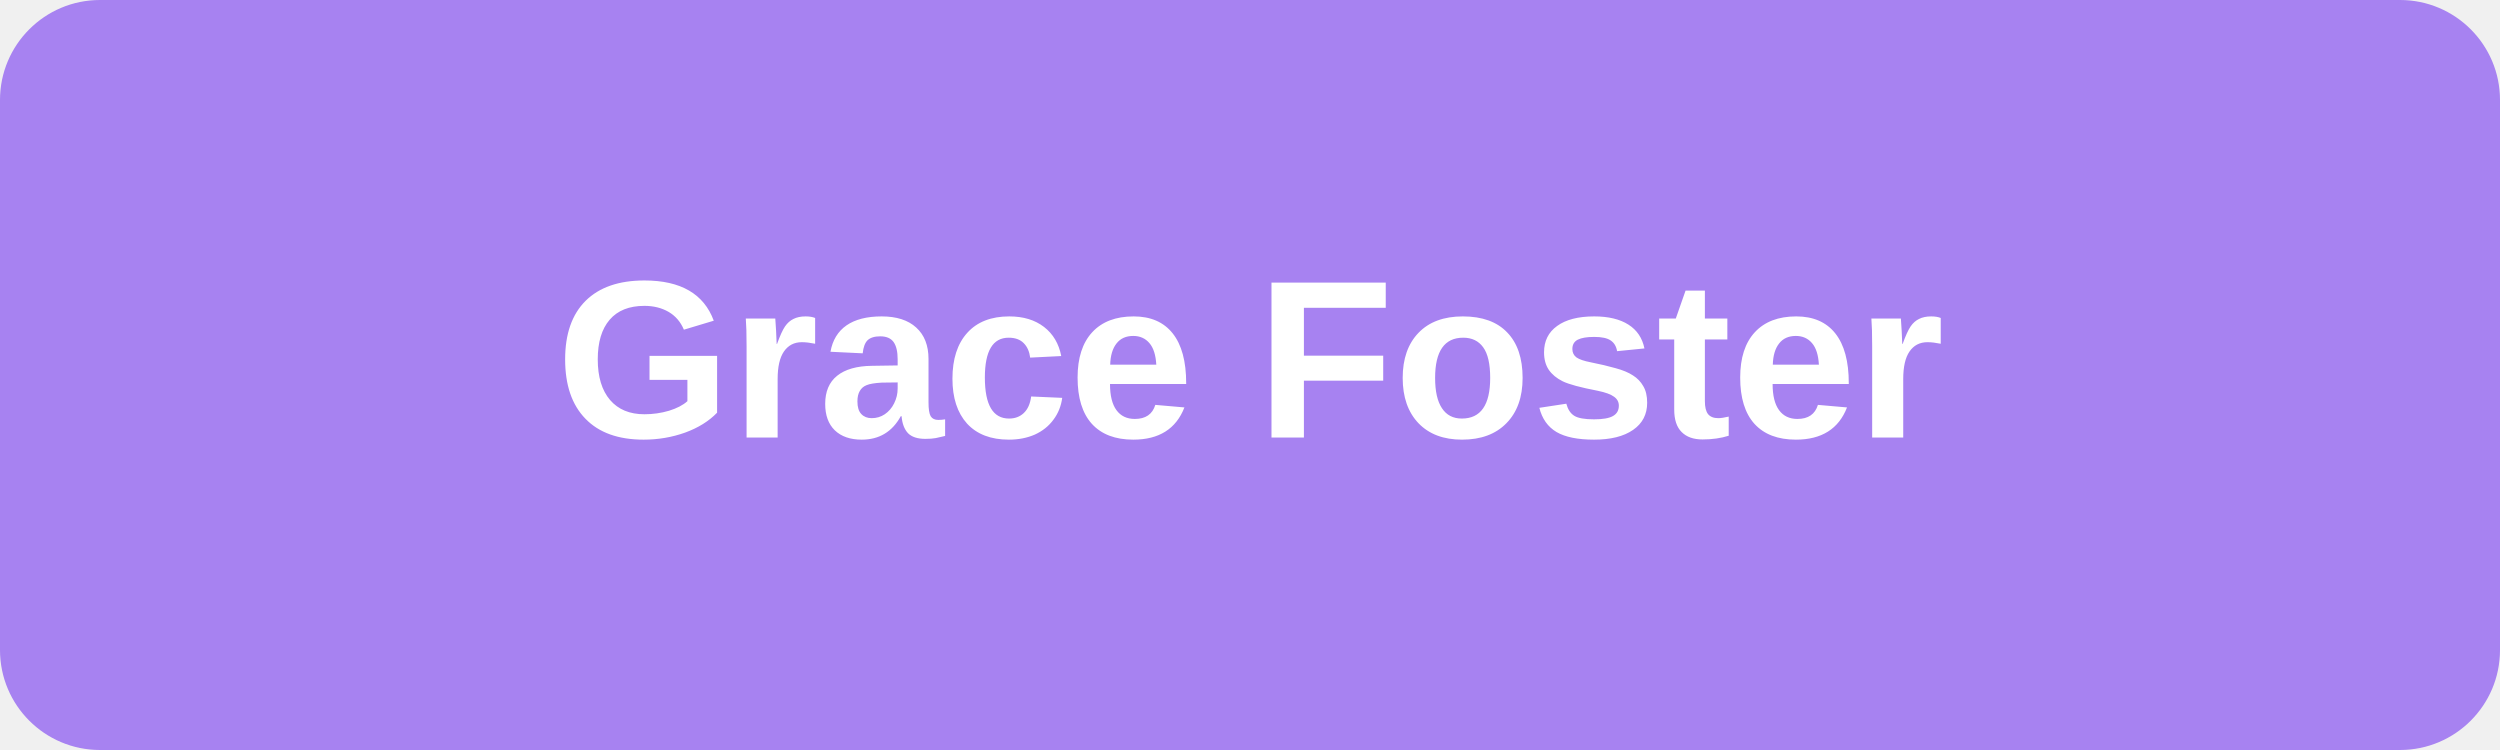
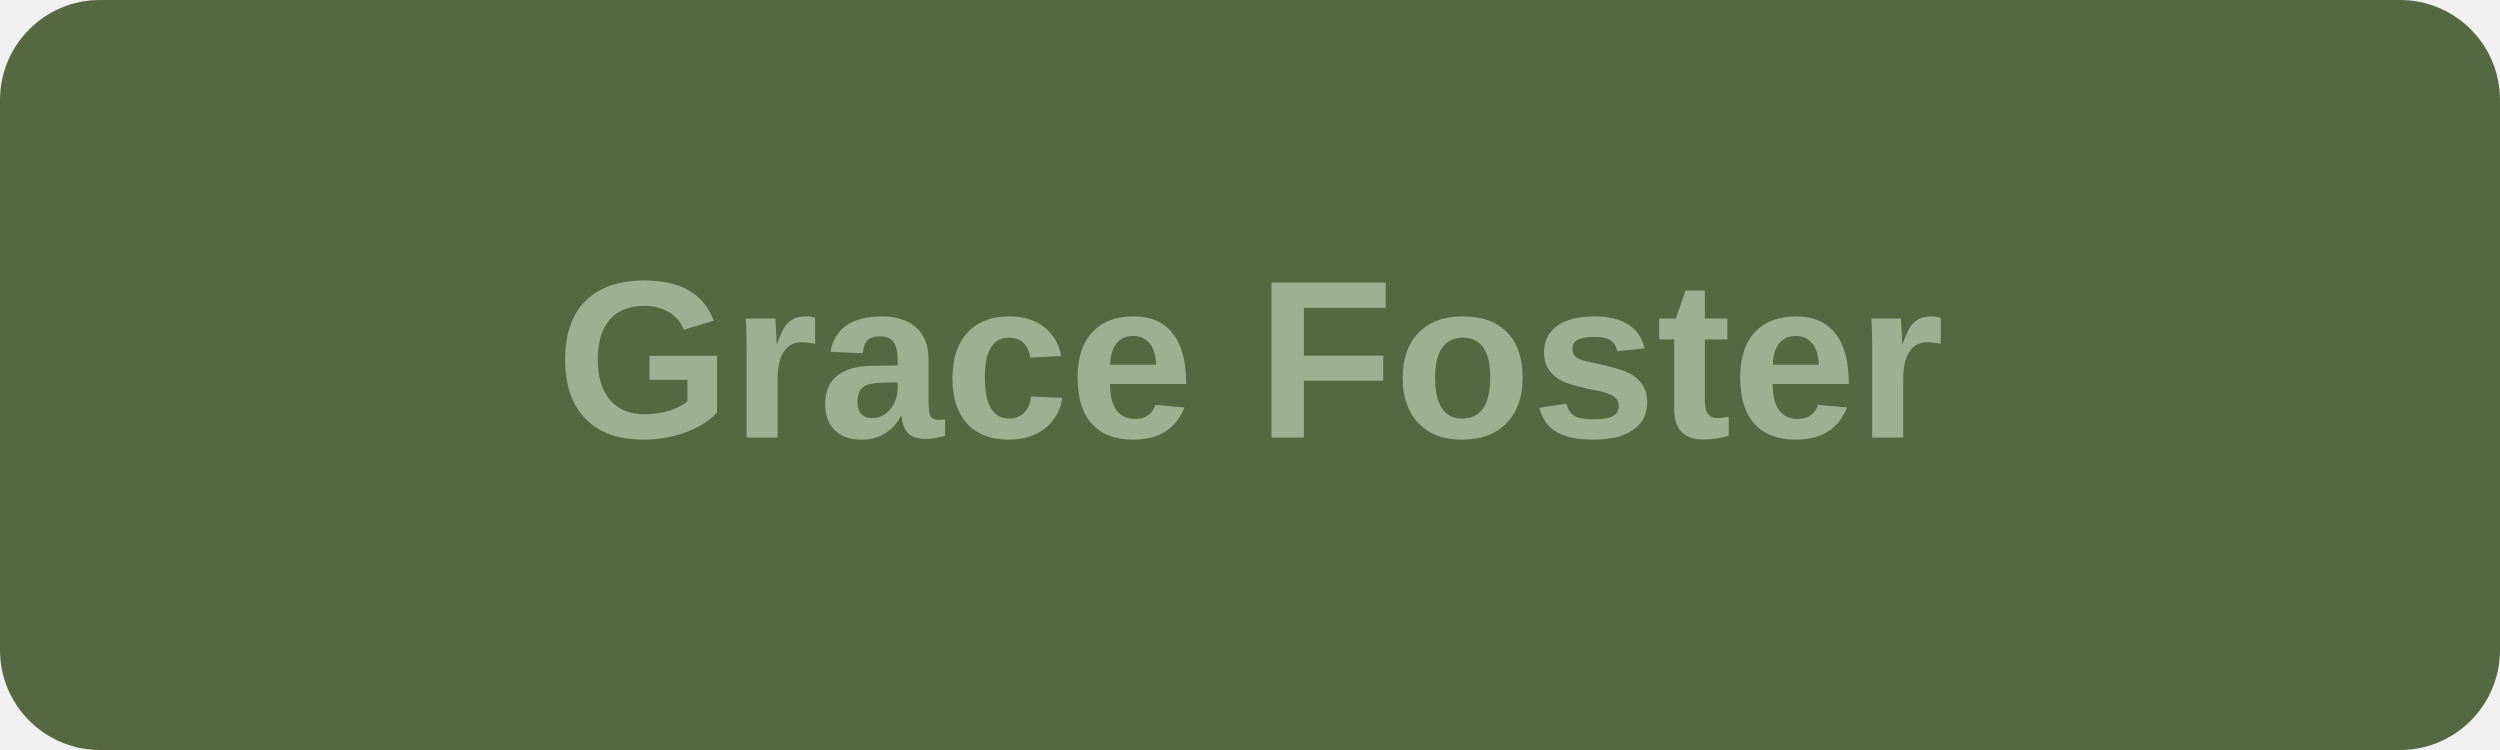
<svg xmlns="http://www.w3.org/2000/svg" width="200" height="60" viewBox="0 0 200 60" fill="none">
-   <rect width="200" height="60" fill="#a782f1" rx="8" />
-   <text x="100" y="35" text-anchor="middle" fill="white" font-family="Arial, sans-serif" font-size="18" font-weight="bold">Grace Foster</text>
+   <rect width="200" height="60" fill="#556842" rx="8" />
+   <text x="100" y="35" text-anchor="middle" fill="#A0AE91" font-family="Arial, sans-serif" font-size="18" font-weight="bold">Grace Foster</text>
</svg>
